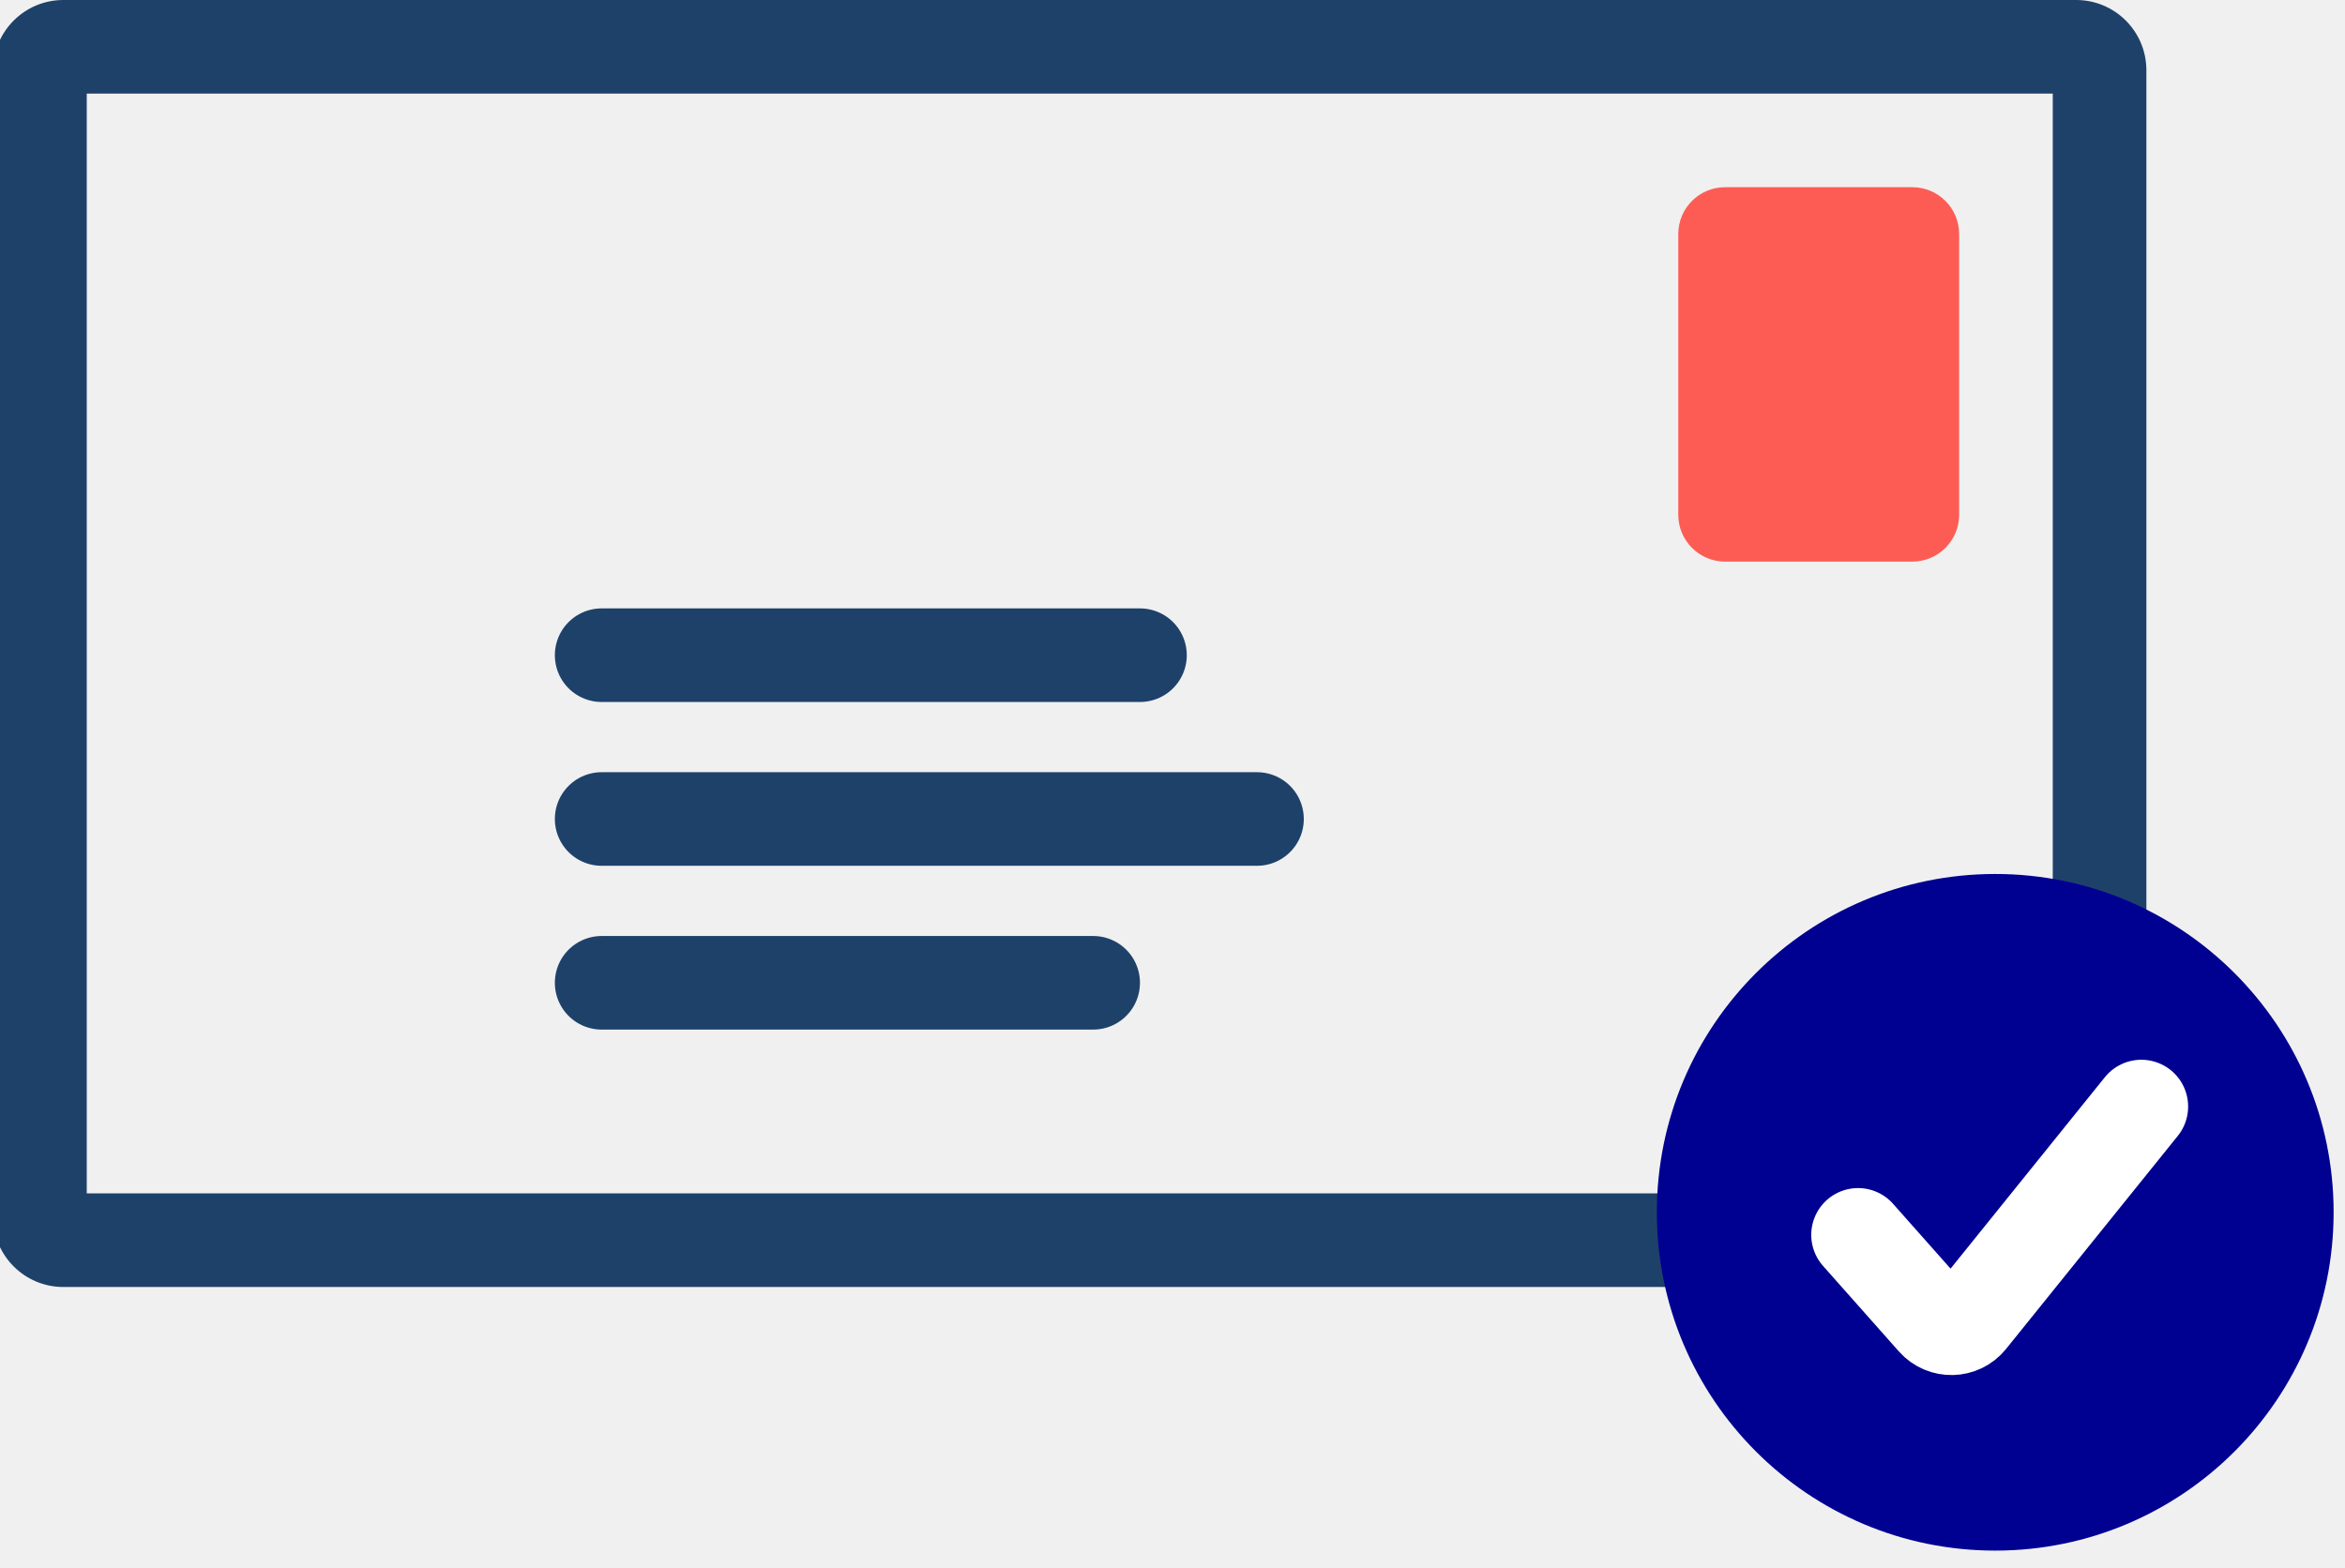
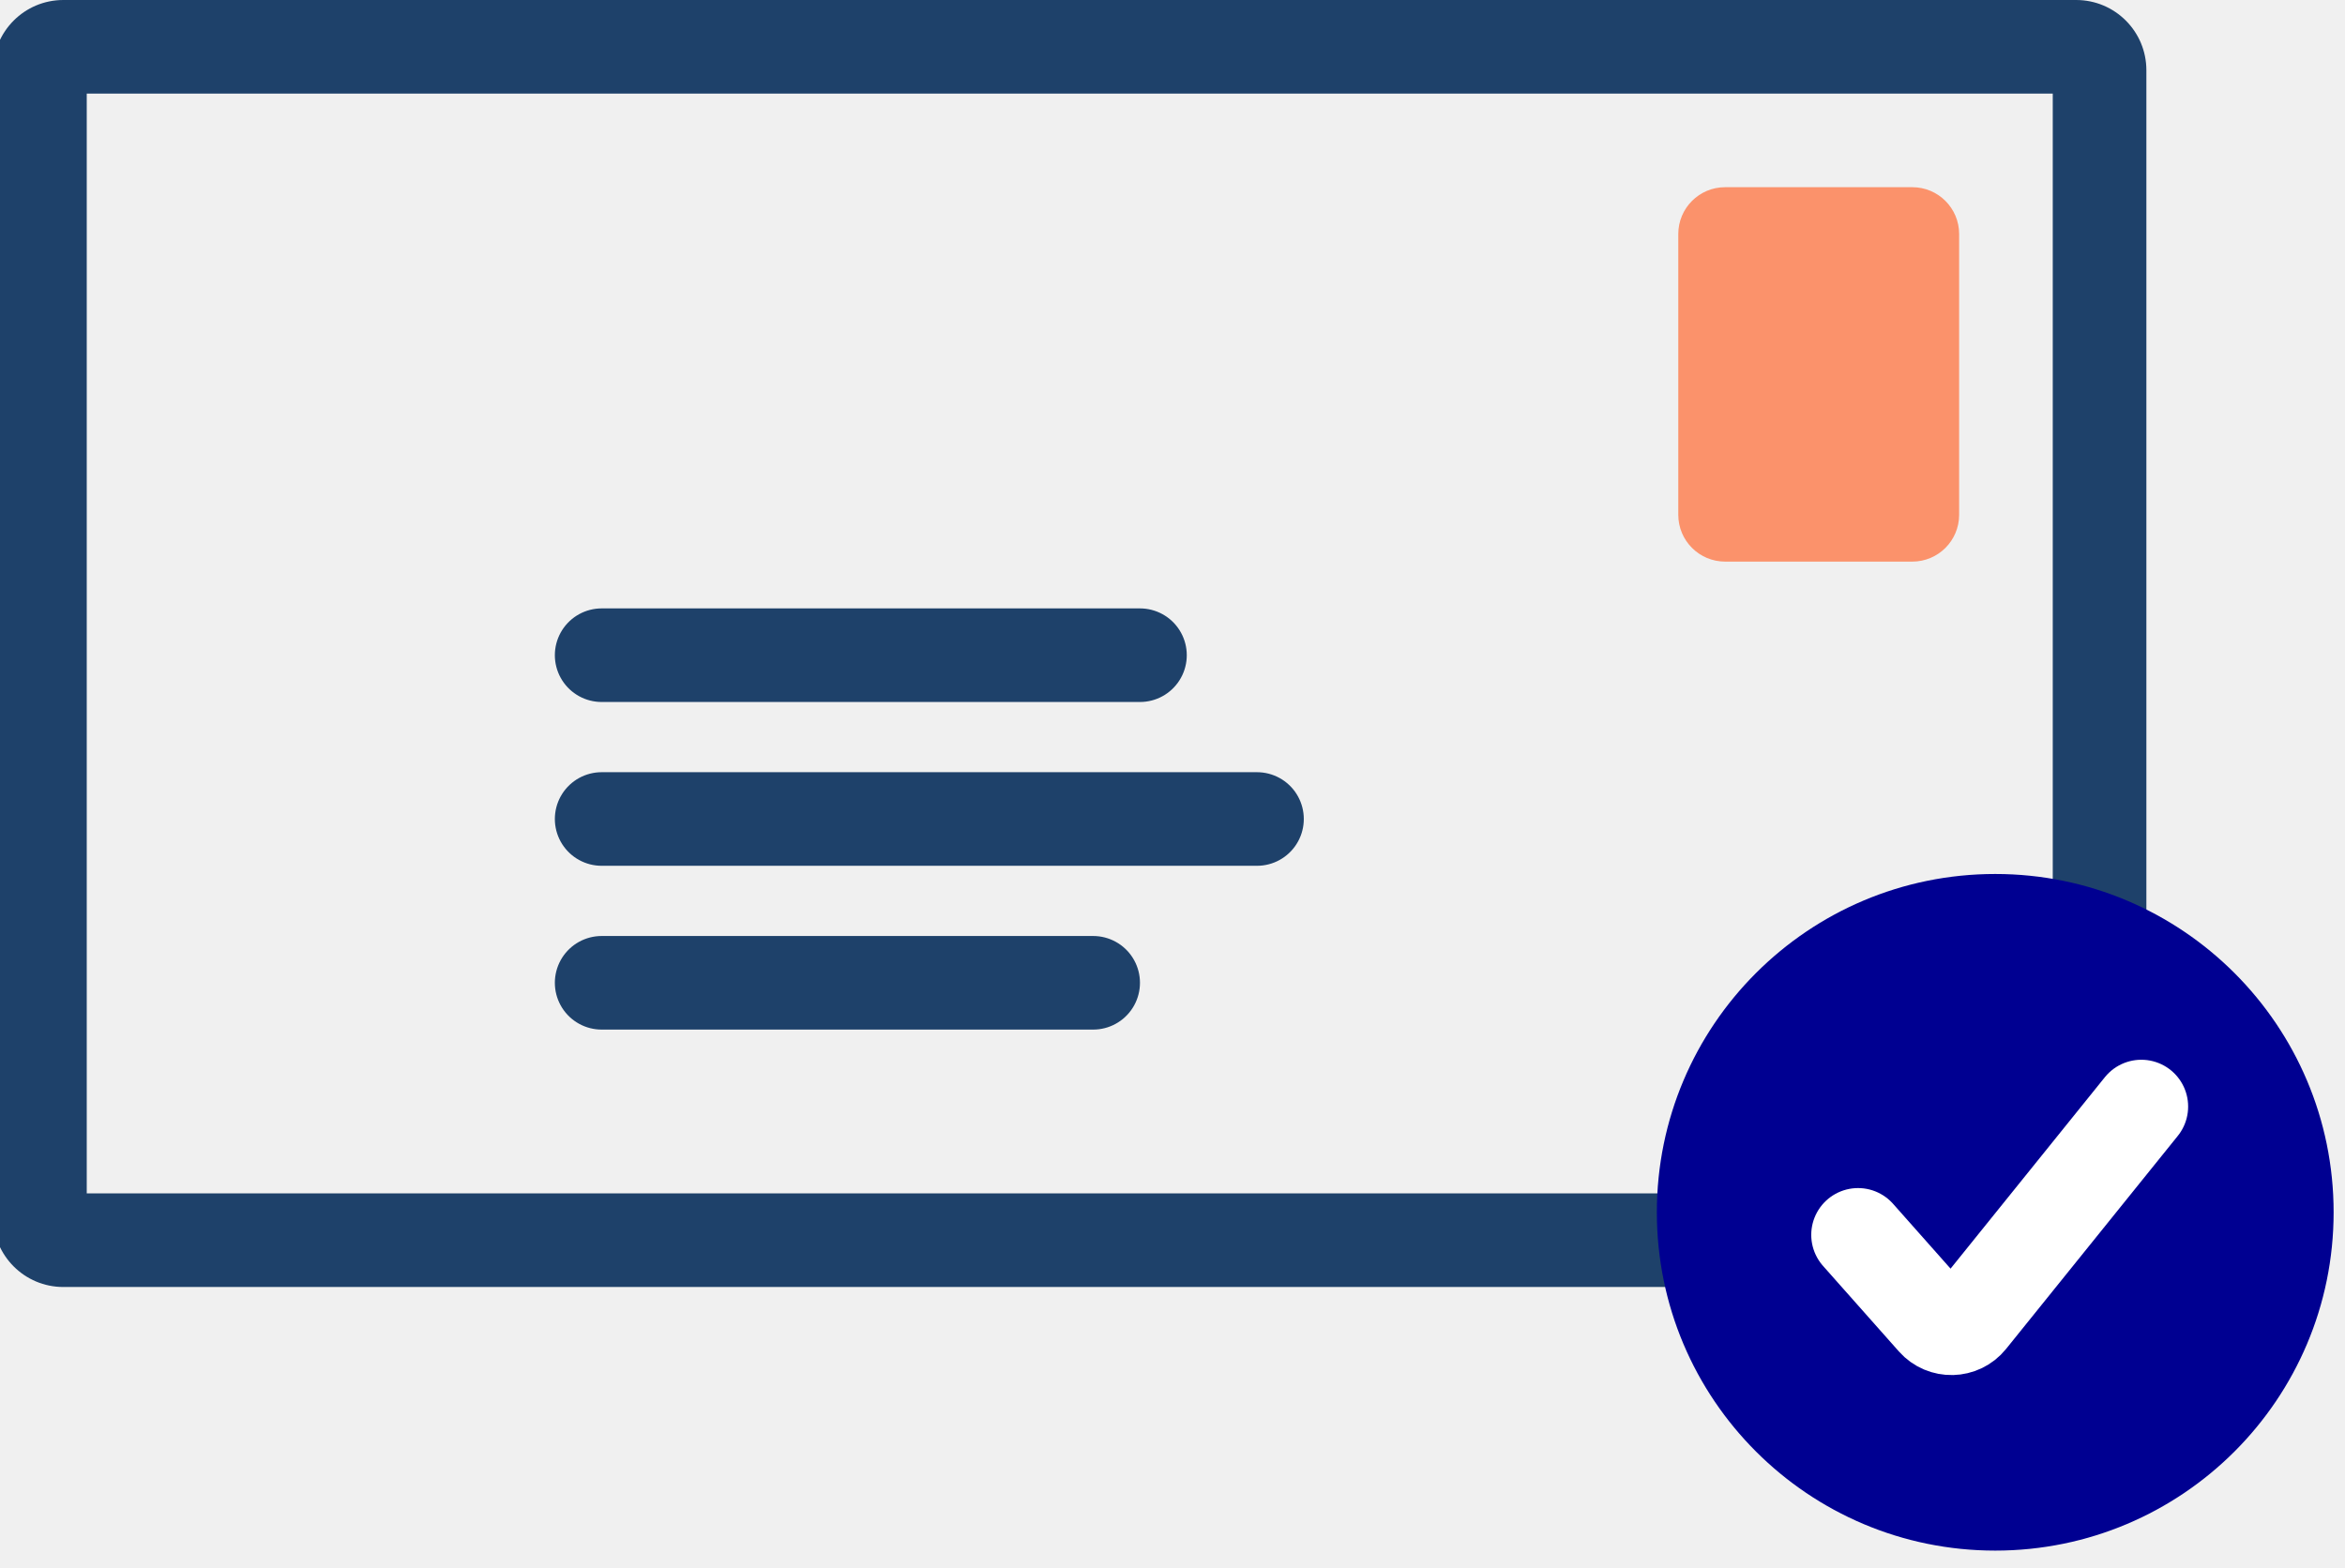
<svg xmlns="http://www.w3.org/2000/svg" width="163" height="109" viewBox="0 0 163 109" fill="none">
  <g clip-path="url(#clip0_6927_26389)">
    <mask id="path-1-inside-1_6927_26389" fill="white">
      <rect x="-0.478" width="149.672" height="89.478" rx="4.881" />
    </mask>
    <rect x="-0.478" width="149.672" height="89.478" rx="4.881" stroke="#1E416A" stroke-width="13.015" mask="url(#path-1-inside-1_6927_26389)" />
    <path d="M41.821 45.552L79.239 45.552" stroke="#1E416A" stroke-width="6.507" stroke-linecap="round" />
    <path d="M41.821 56.94H87.373" stroke="#1E416A" stroke-width="6.507" stroke-linecap="round" />
    <path d="M41.821 68.328H75.985" stroke="#1E416A" stroke-width="6.507" stroke-linecap="round" />
-     <rect x="116.657" y="13.015" width="19.522" height="26.03" rx="3.254" fill="#FD5C54" />
+     <rect x="116.657" y="13.015" width="19.522" height="26.03" rx="3.254" fill="#FB926B" />
    <circle cx="138.688" cy="84.284" r="23.521" fill="#000091" />
    <path d="M129.152 85.853L134.425 91.8C135.093 92.553 136.278 92.525 136.909 91.741L148.843 76.932" stroke="white" stroke-width="6.507" stroke-linecap="round" />
  </g>
  <defs>
    <clipPath id="clip0_6927_26389">
      <rect width="163" height="109" fill="white" />
    </clipPath>
  </defs>
</svg>
